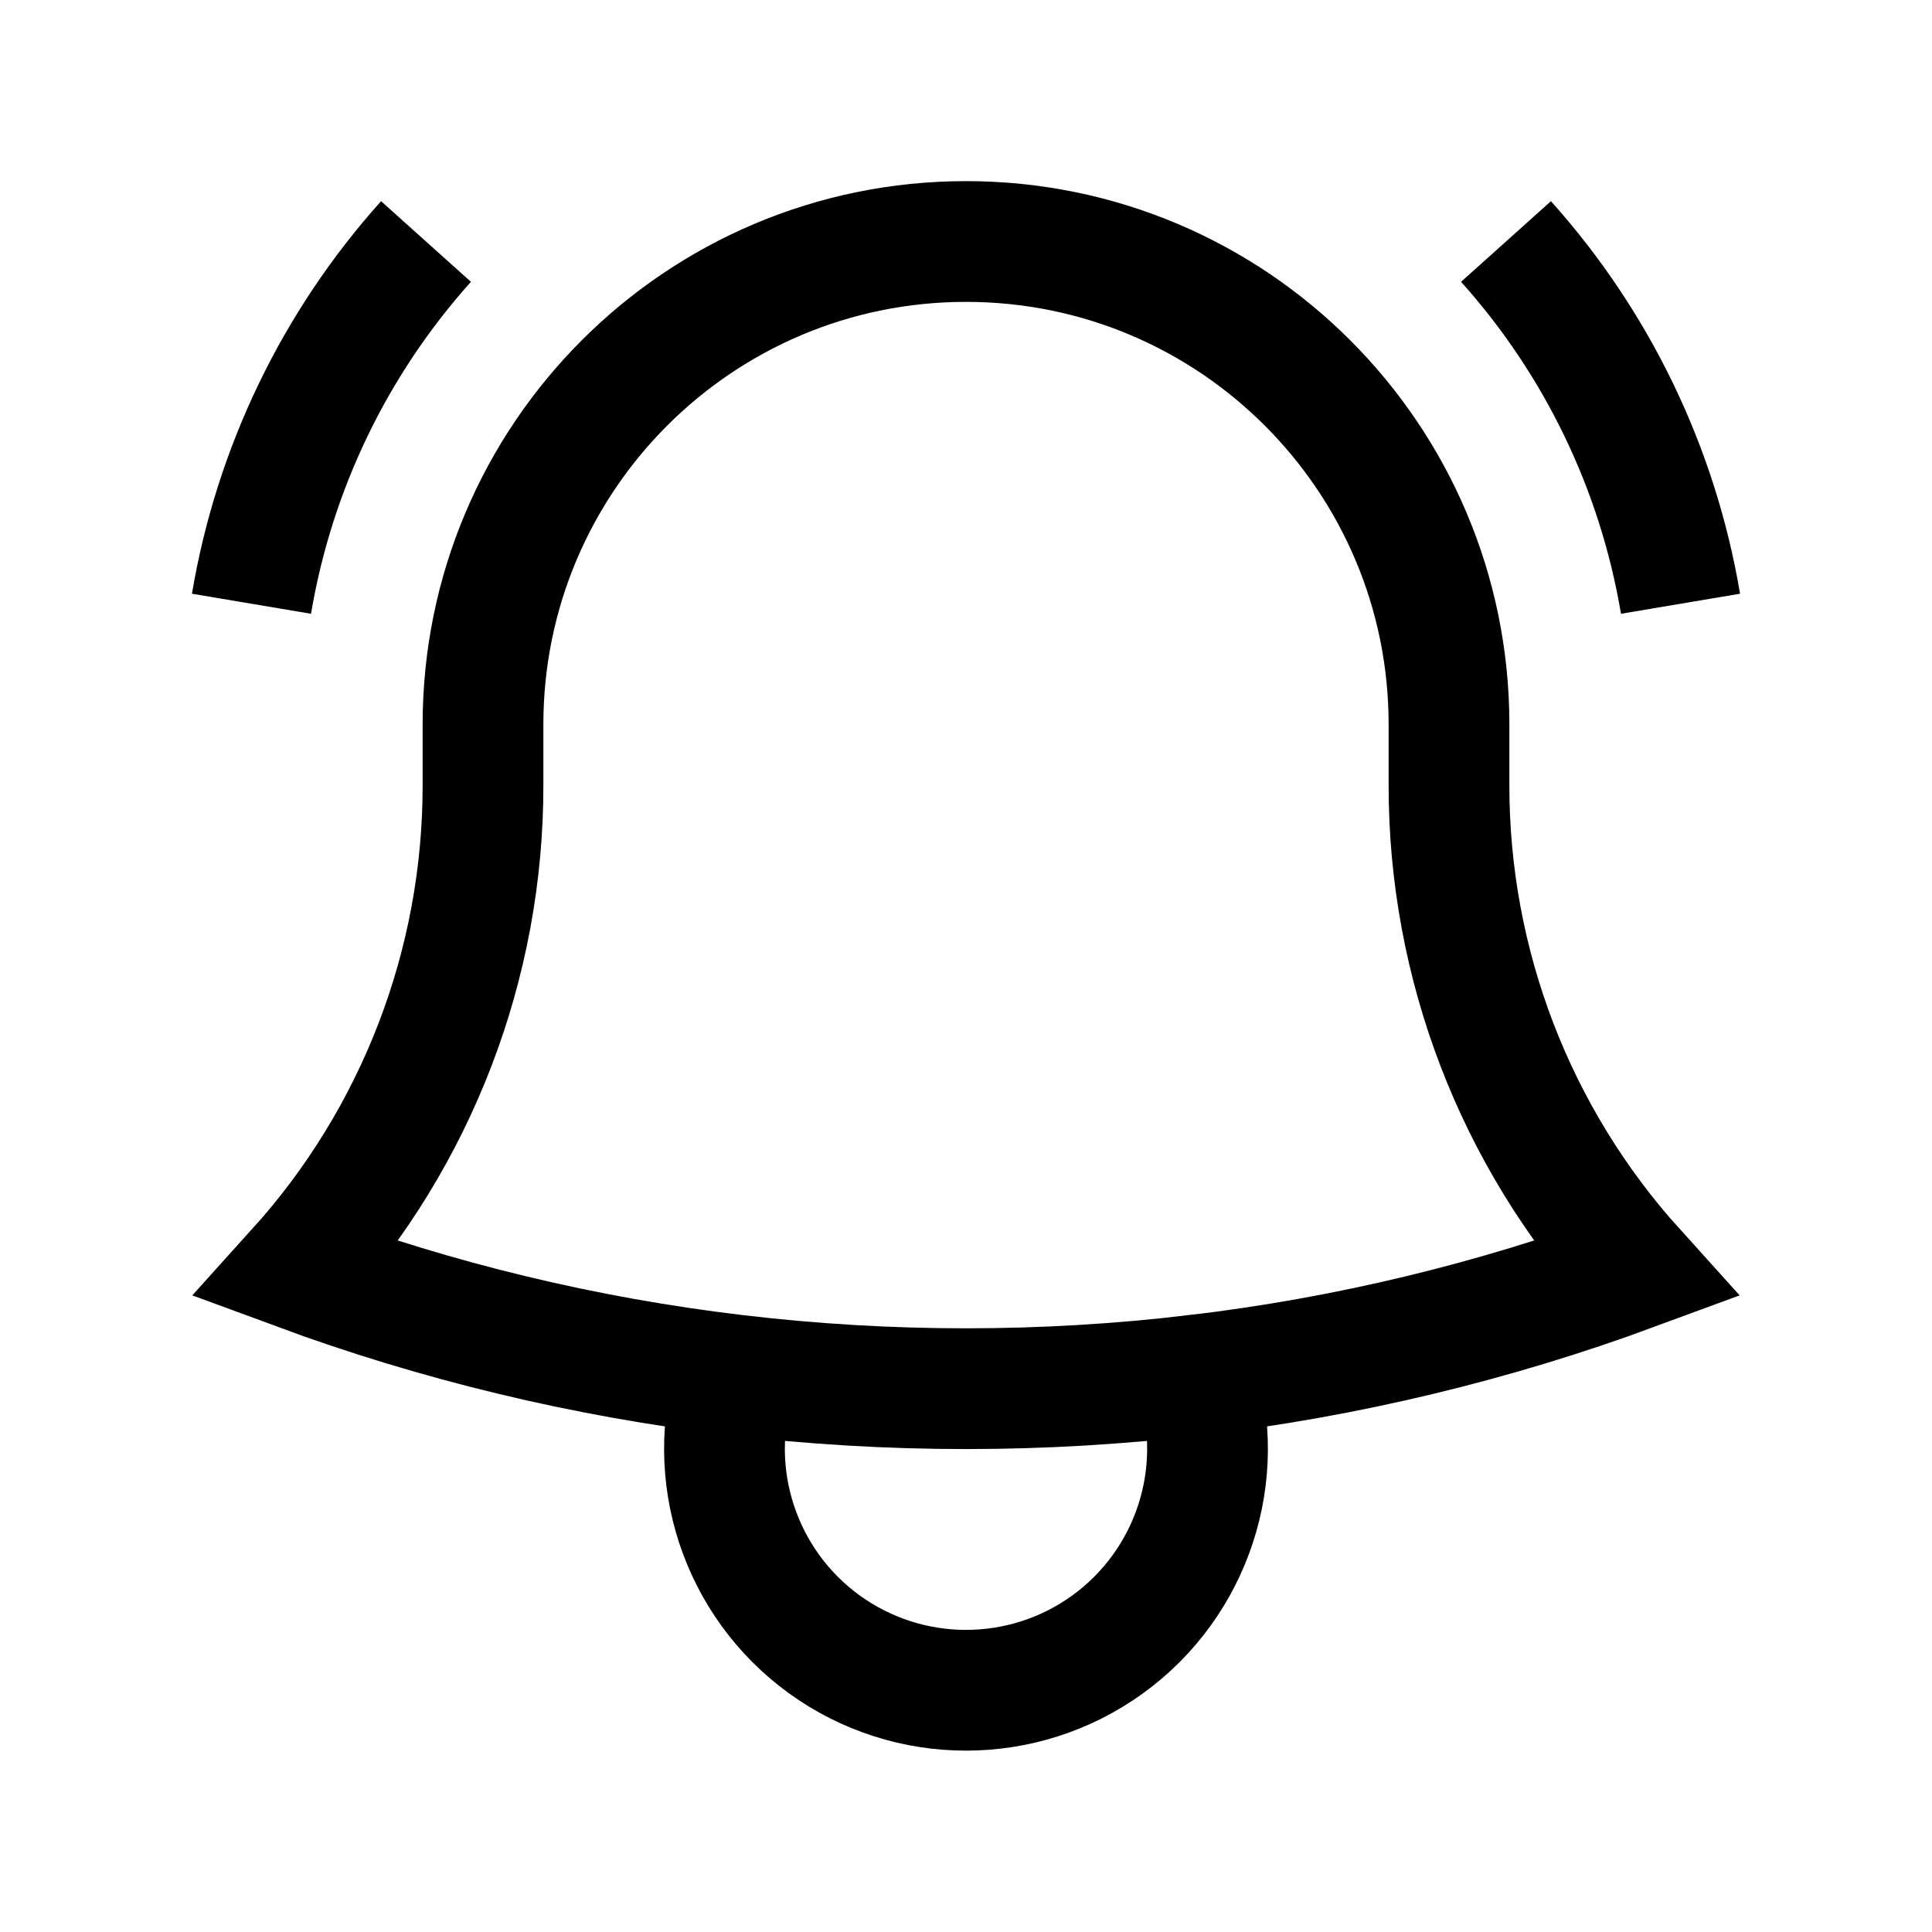
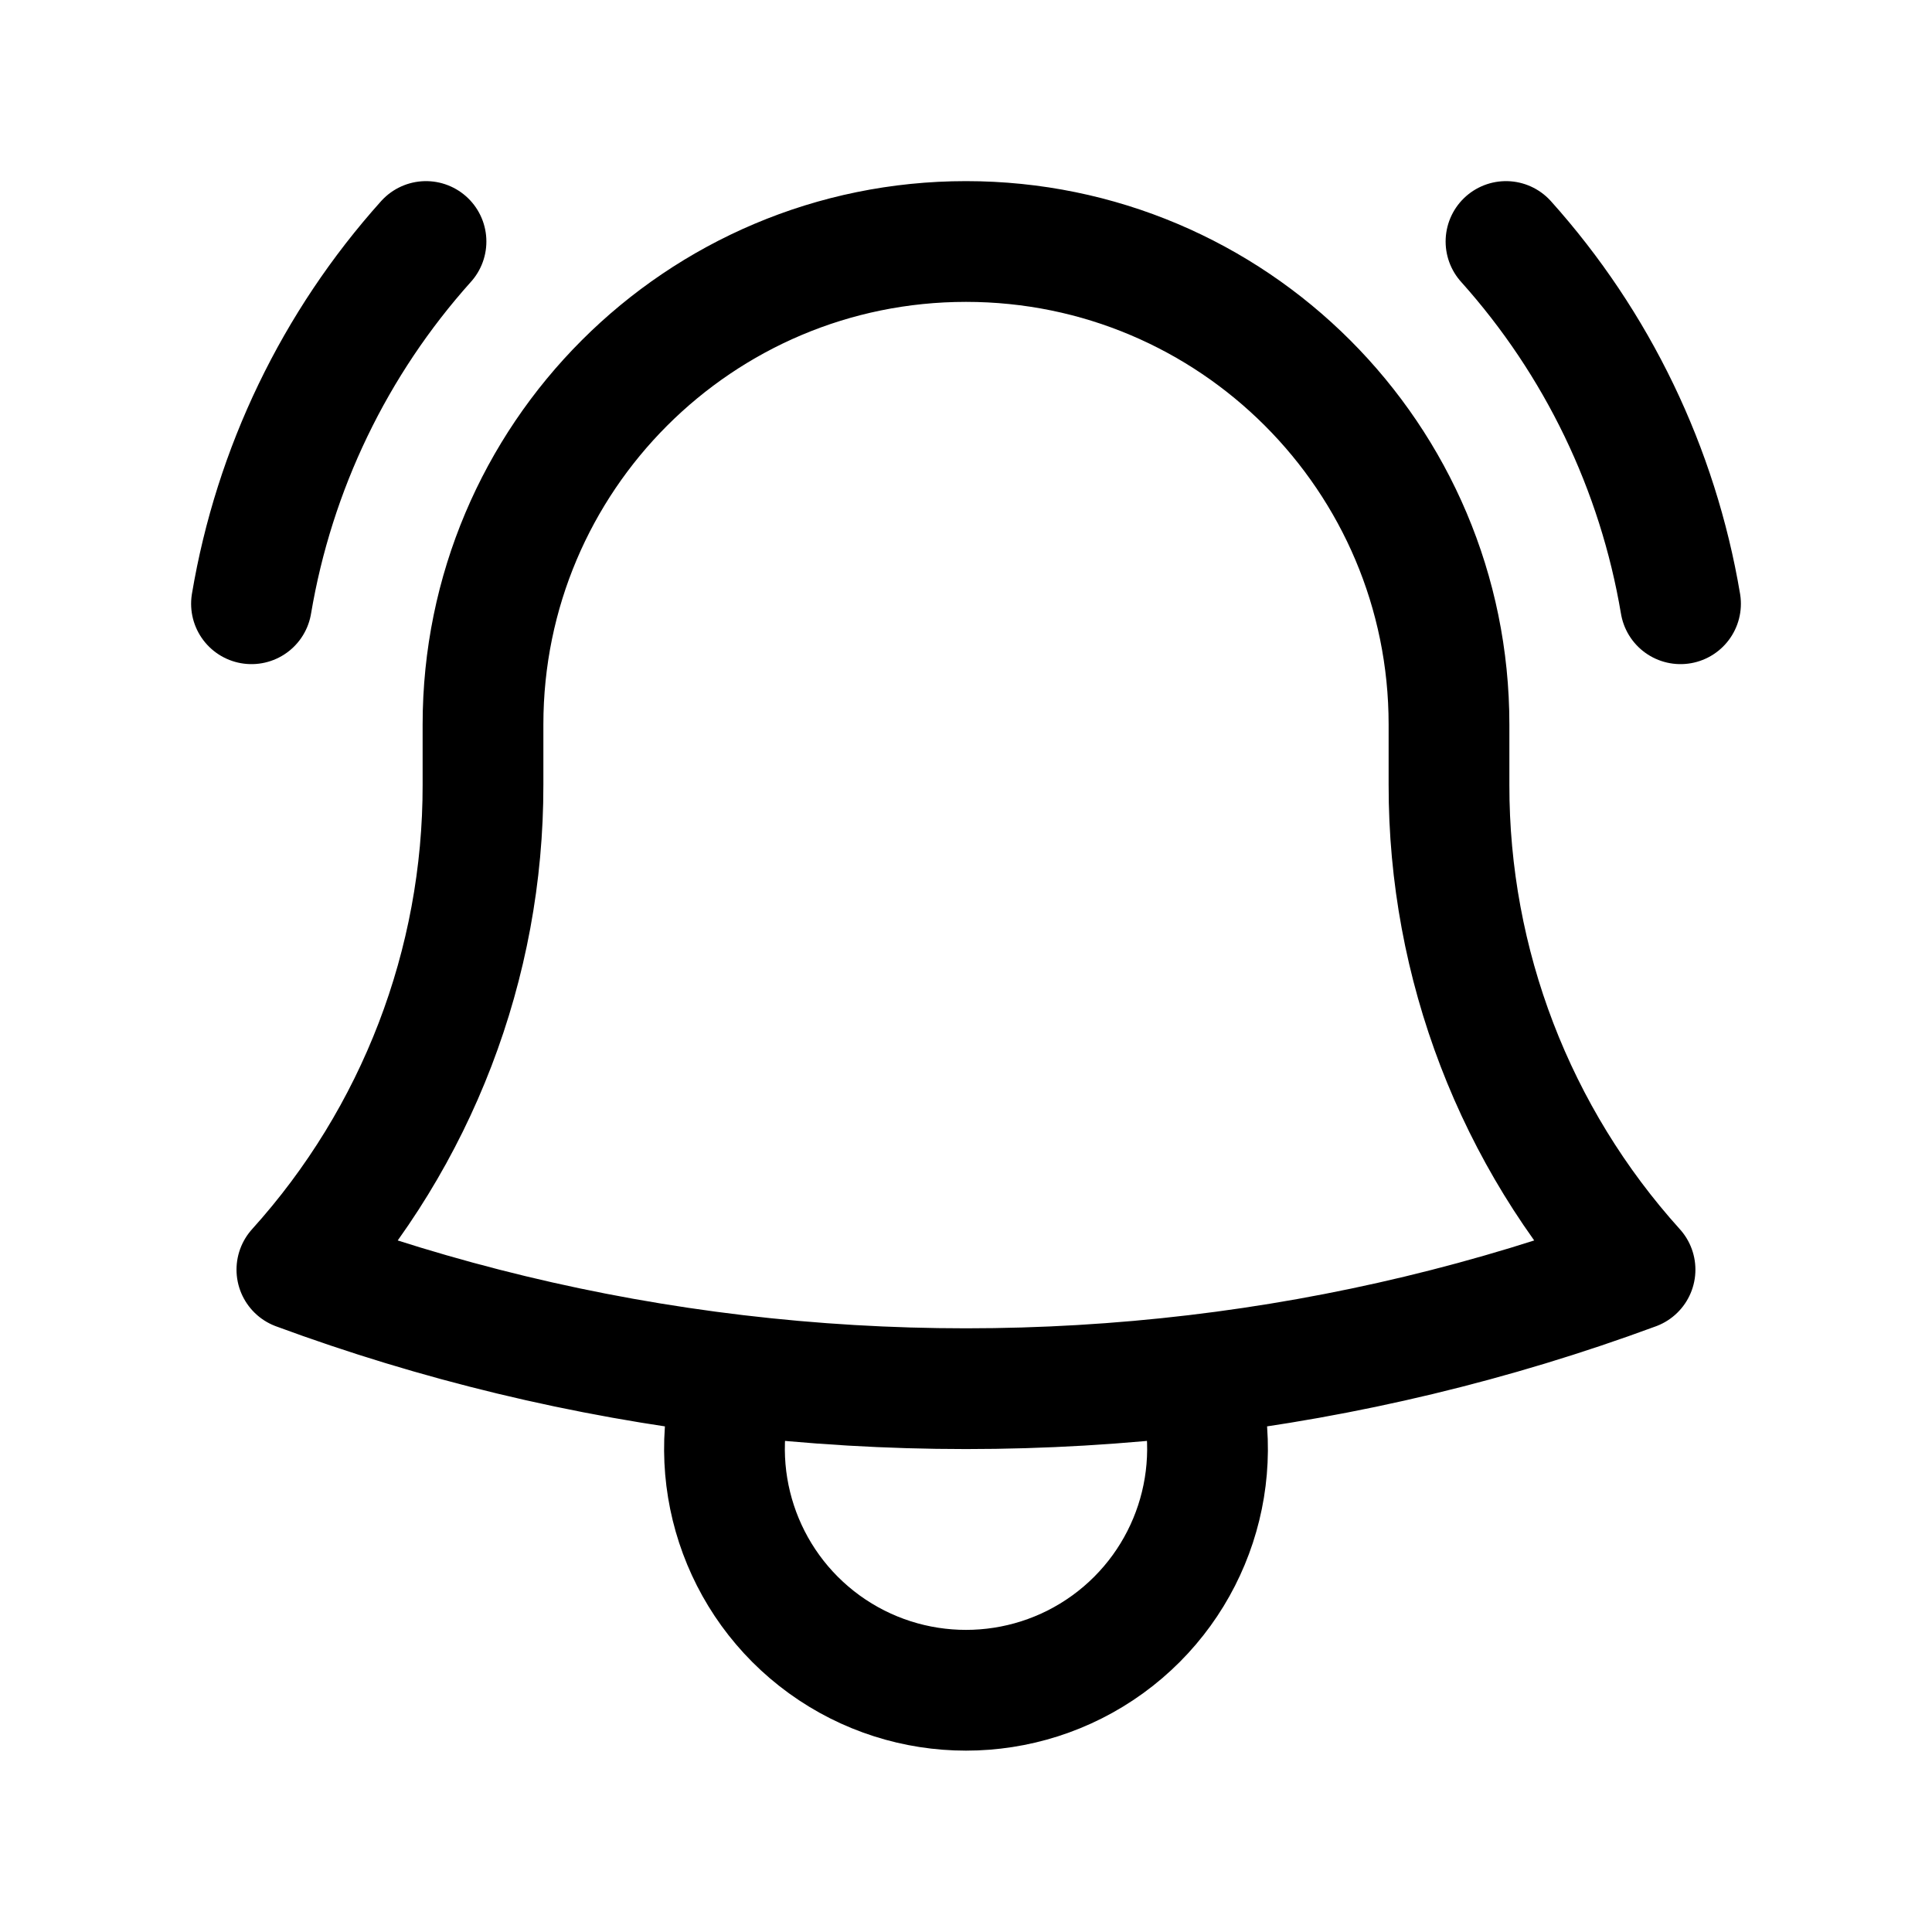
<svg xmlns="http://www.w3.org/2000/svg" width="24" height="24" viewBox="0 0 24 24" fill="none">
-   <path d="M14.857,17.082C16.72,16.861,18.551,16.422,20.311,15.772C18.82,14.121,17.997,11.975,18,9.75L18,9.05L18,9C18,5.686,15.314,3,12,3C8.686,3,6,5.686,6,9L6,9.75C6.003,11.975,5.179,14.121,3.688,15.772C5.421,16.412,7.248,16.857,9.143,17.082C11.041,17.307,12.959,17.307,14.857,17.082C15.253,18.317,14.81,19.666,13.76,20.427C12.71,21.187,11.29,21.187,10.24,20.427C9.19,19.666,8.747,18.317,9.143,17.082M3.124,7.5C3.406,5.825,4.158,4.264,5.292,3M18.708,3C19.842,4.264,20.594,5.825,20.876,7.5" stroke="currentColor" stroke-width="1.5" />
+   <path d="M14.857,17.082C16.72,16.861,18.551,16.422,20.311,15.772C18.82,14.121,17.997,11.975,18,9.75L18,9.05L18,9C18,5.686,15.314,3,12,3C8.686,3,6,5.686,6,9L6,9.75C6.003,11.975,5.179,14.121,3.688,15.772C5.421,16.412,7.248,16.857,9.143,17.082C11.041,17.307,12.959,17.307,14.857,17.082C15.253,18.317,14.81,19.666,13.76,20.427C12.71,21.187,11.29,21.187,10.24,20.427C9.19,19.666,8.747,18.317,9.143,17.082M3.124,7.5C3.406,5.825,4.158,4.264,5.292,3M18.708,3C19.842,4.264,20.594,5.825,20.876,7.5" stroke="currentColor" stroke-width="1.5" stroke-linejoin="round" stroke-linecap="round" />
</svg>
